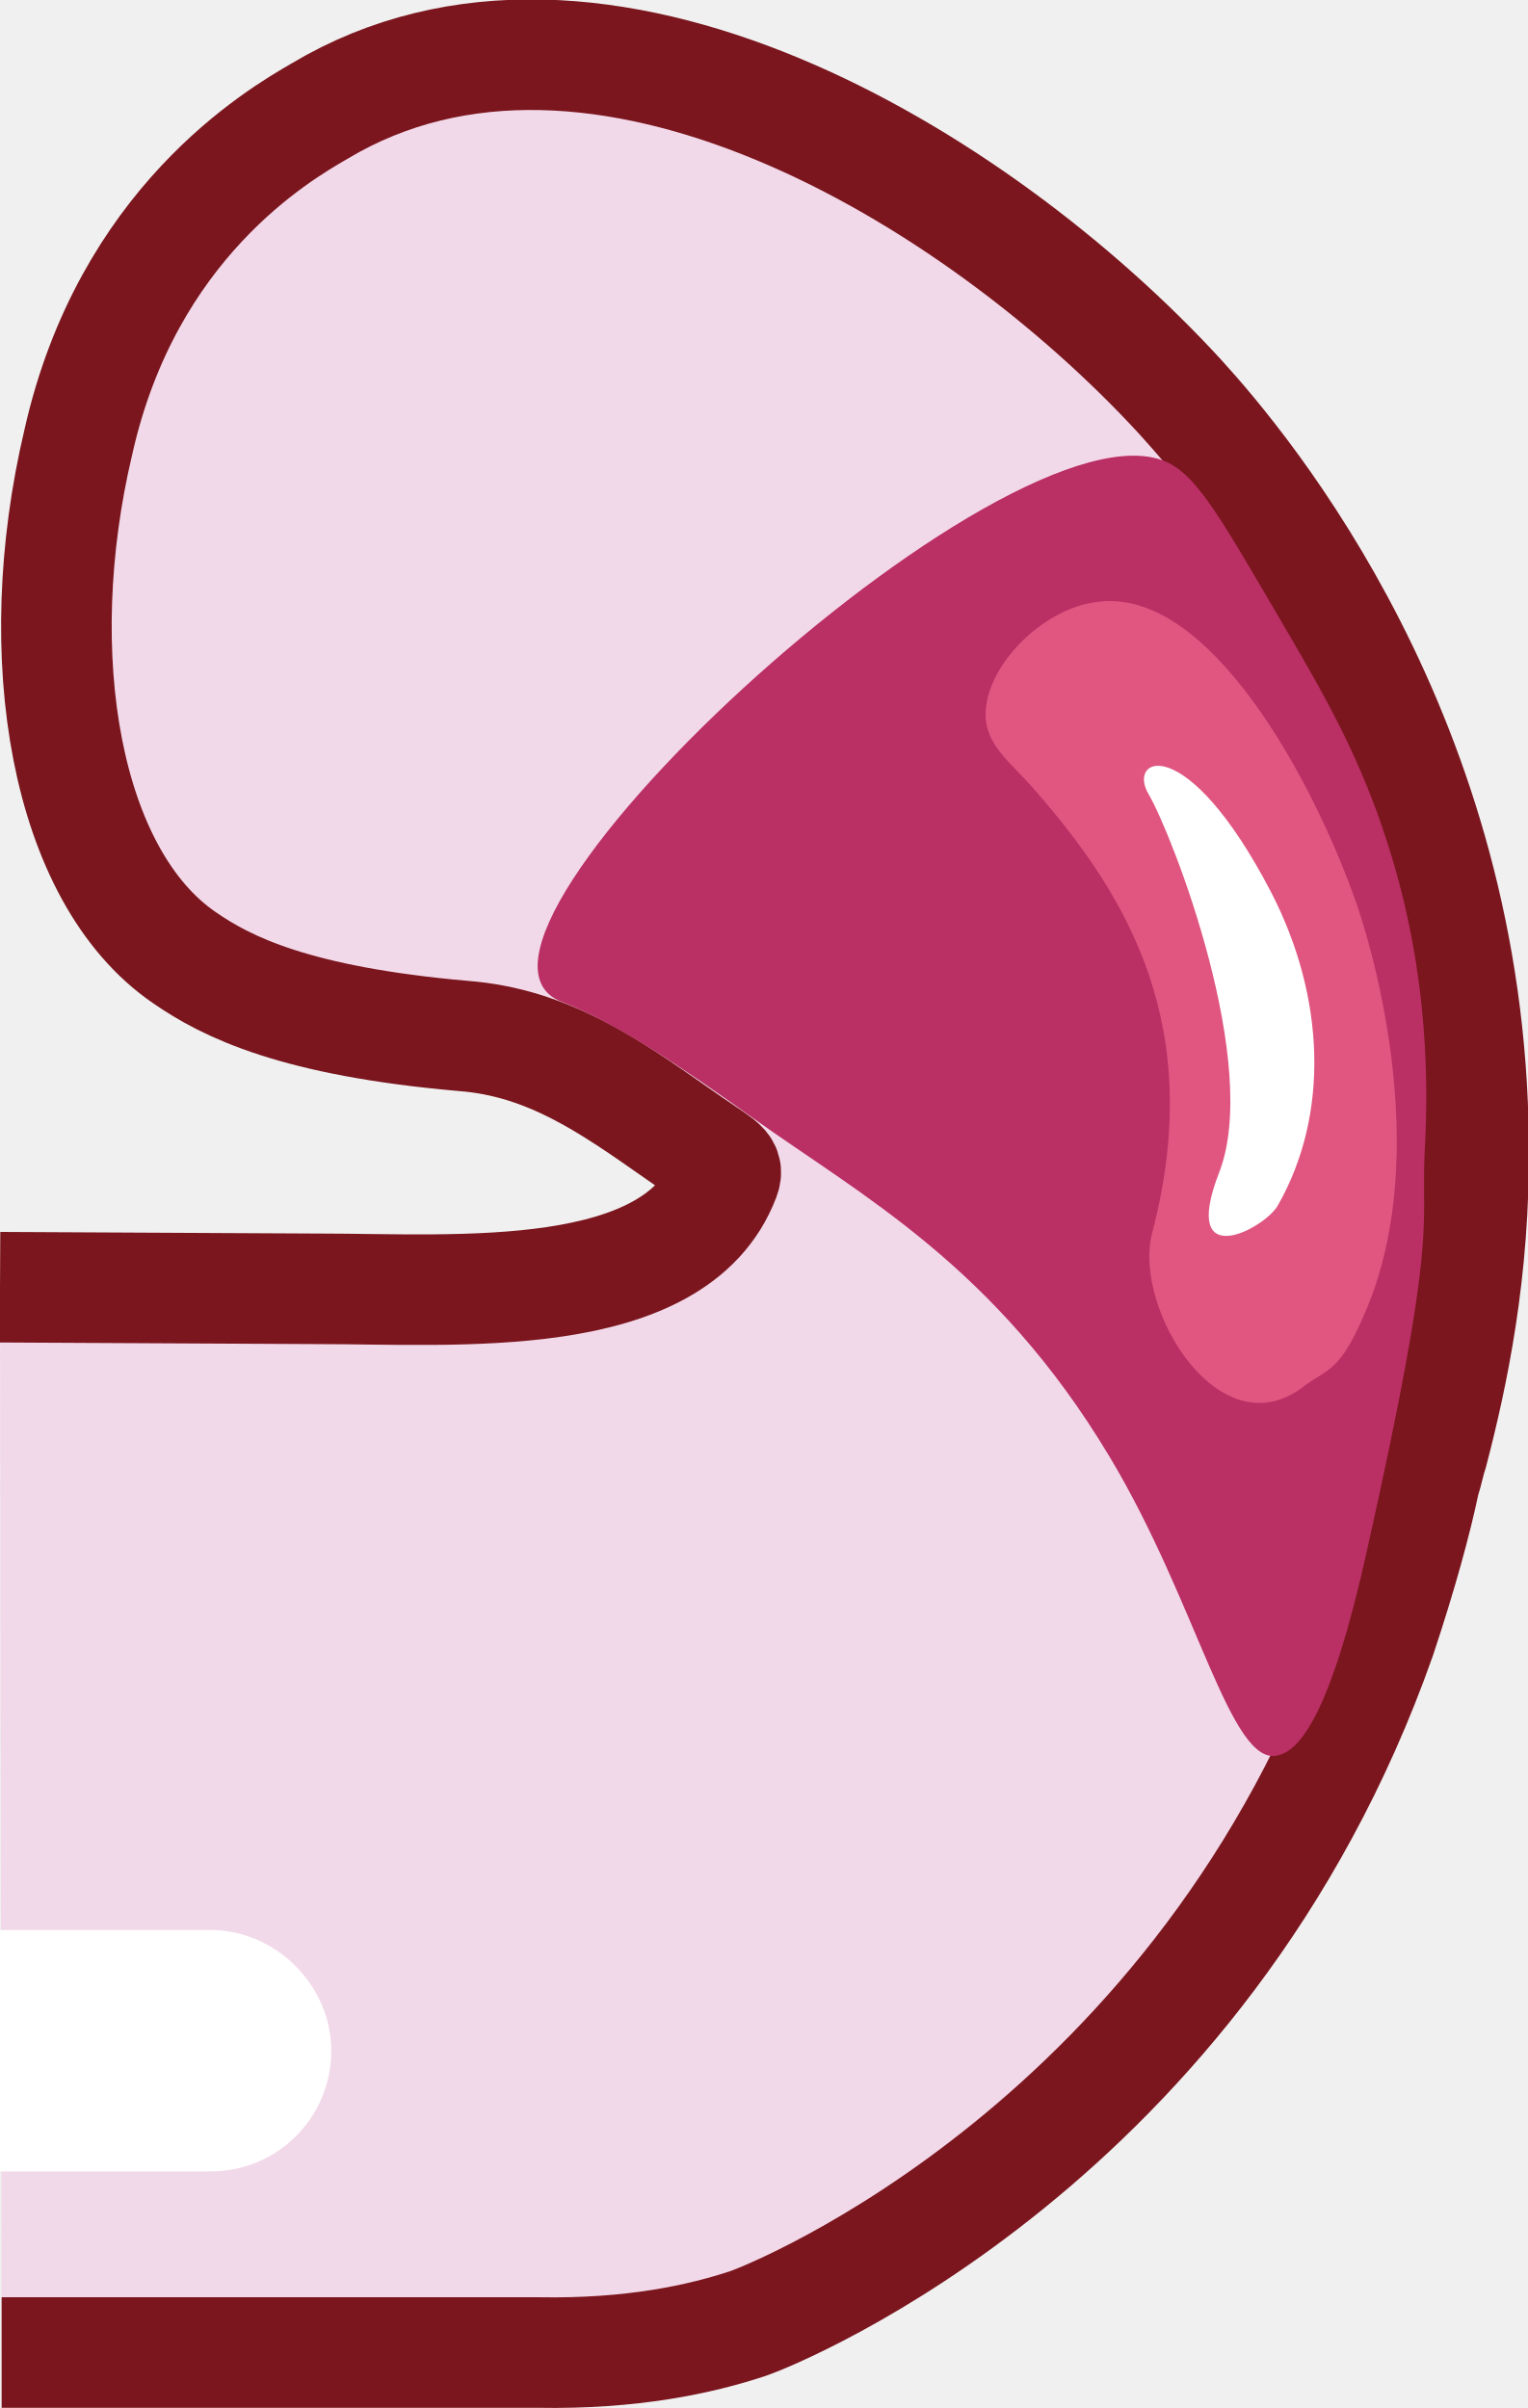
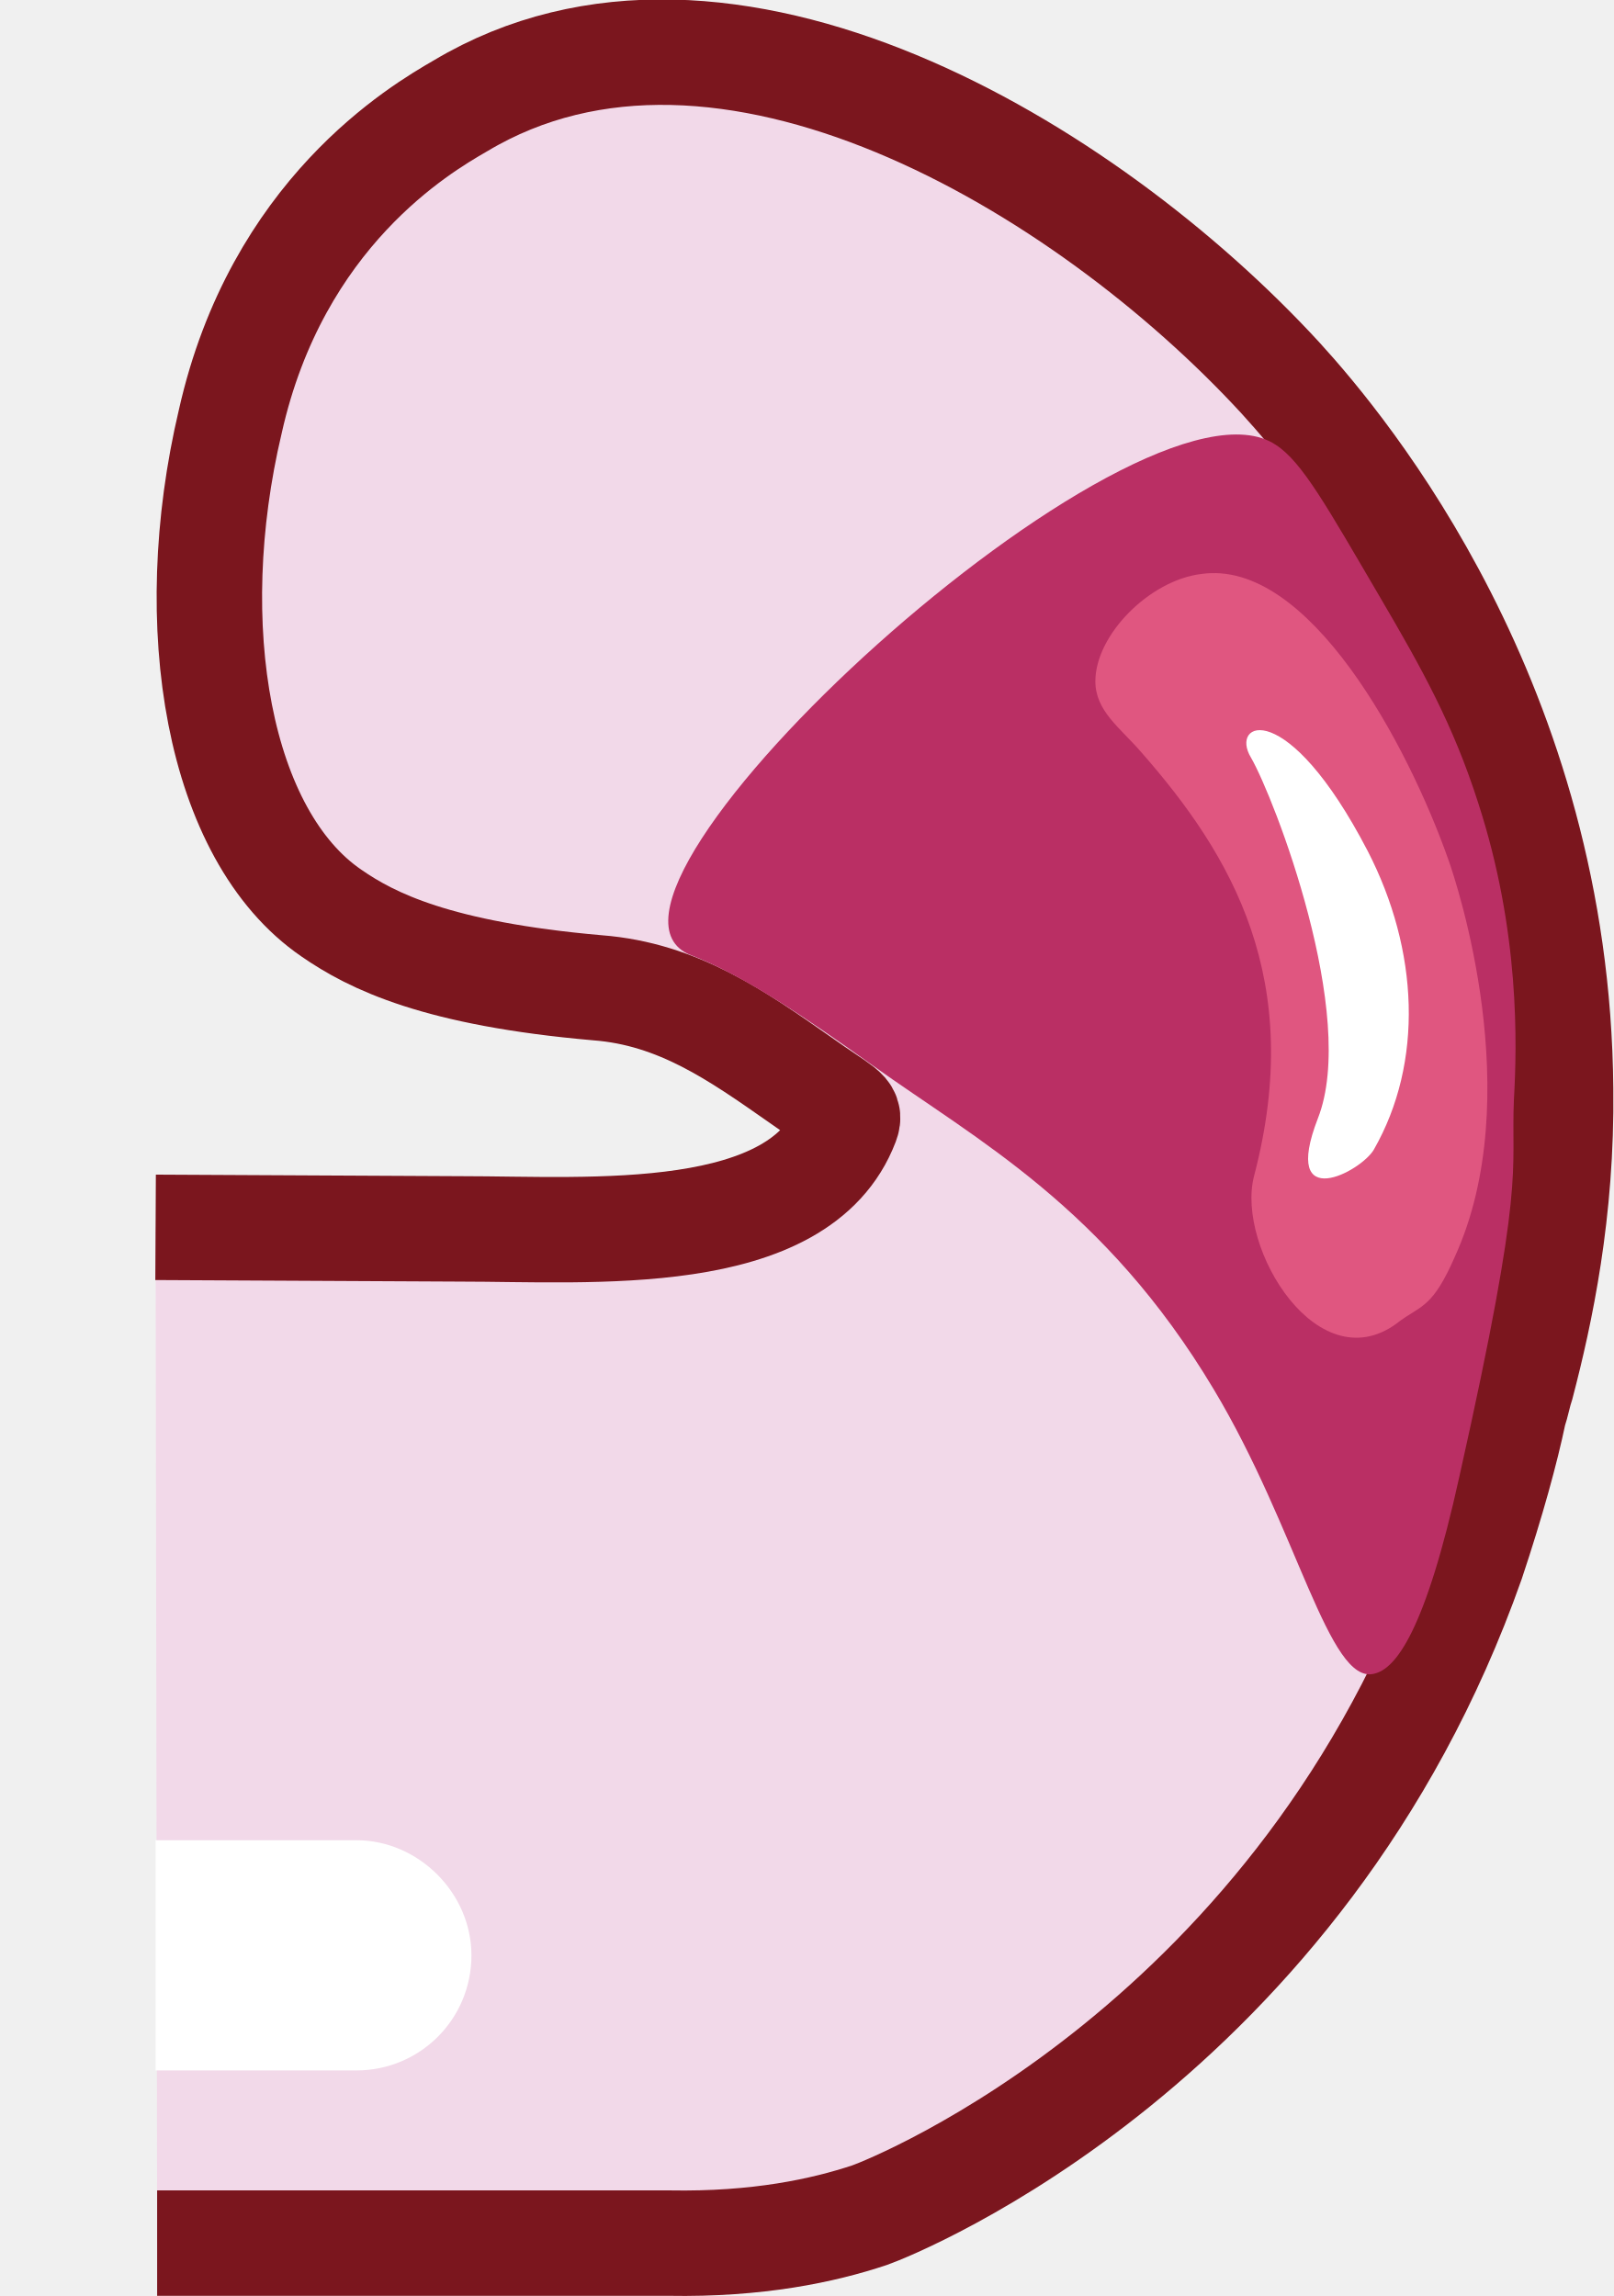
- <svg xmlns="http://www.w3.org/2000/svg" version="1.1" id="Слой_1" x="0px" y="0px" viewBox="0 0 93.6 147.6" style="enable-background:new 0 0 93.6 147.6;" xml:space="preserve">
+ <svg xmlns="http://www.w3.org/2000/svg" version="1.1" id="Слой_1" x="0px" y="0px" viewBox="0 0 103.7 147.6" style="enable-background:new 0 0 103.7 147.6;" xml:space="preserve">
  <style type="text/css">
	.st0{fill:#F2D9E9;stroke:#7B161E;stroke-width:6.777;stroke-miterlimit:10;}
	.st1{fill:#BA2F64;}
	.st2{fill:#E05680;}
	.st3{fill:#FFFFFF;}
</style>
  <g>
    <g>
-       <path class="st0" d="M0,78.9l19.6,0.1c8.4,0,21.8,1.1,24.8-6.8c0.3-0.8-0.2-0.8-3-2.8c-4-2.8-7.8-5.5-13-5.9    c-10.3-0.9-14.5-3-17.1-4.8c-7.3-5-9.6-18.5-6.5-31.6C7.8,13.7,17,8.3,19.6,6.8c16.9-10.1,40.2,3.9,52.7,17.5    c4.2,4.6,17.8,21,18,45.7c0.1,7.9-1.3,14.4-2.5,19c-0.2,0.6-0.3,1.2-0.5,1.8c-0.5,2.4-1.4,5.7-2.7,9.6c-10.9,30.9-37,41.4-38.7,42    c-3,1-7.2,1.9-12.9,1.8l-32.9,0" />
-       <path class="st1" d="M34.4,61.4C25.1,57.7,63.2,22.7,72,28.6c1.7,1.1,3.3,4,6.7,9.8c2.7,4.6,4.7,8.2,6.3,13.2    c2.7,8.3,2.5,15.6,2.3,19.1c-0.2,4.8,0.8,5-3.5,24.2c-2.2,10-4.1,12.4-5.5,12.7c-2.9,0.7-4.9-9.3-10.3-18.3    c-7-11.7-15.2-16-21.9-20.8C41.9,65.5,37.8,62.7,34.4,61.4z" />
-       <path class="st2" d="M70.6,75.6C73.9,63,69.2,55,63.3,48.3c-1.3-1.5-2.9-2.6-2.9-4.5c0-3,3.5-6.5,6.8-6.9c6.9-1,13.3,11,15.9,18.4    c0.5,1.4,5.1,15.2,0.4,25.5c-1.4,3.2-2.1,3.1-3.5,4.1C74.8,89.1,69.4,80.2,70.6,75.6z" />
-       <path class="st3" d="M74.7,71.9c2.6-6.6-2.8-20.6-4.3-23.2c-1.4-2.3,2.3-4,7.5,6c3.3,6.4,3.6,13.6,0.4,19.2    C77.5,75.3,72.3,78.1,74.7,71.9z" />
+       <path class="st0" d="M10,78.9L29.6,79c8.4,0,21.8,1.1,24.8-6.8c0.3-0.8-0.2-0.8-3-2.8c-4-2.8-7.8-5.5-13-5.9    c-10.3-0.9-14.5-3-17.1-4.8c-7.3-5-9.6-18.5-6.5-31.6C17.8,13.7,27,8.3,29.6,6.8c16.9-10.1,40.2,3.9,52.7,17.5    c4.2,4.6,17.8,21,18,45.7c0.1,7.9-1.3,14.4-2.5,19c-0.2,0.6-0.3,1.2-0.5,1.8c-0.5,2.4-1.4,5.7-2.7,9.6c-10.9,30.9-37,41.4-38.7,42    c-3,1-7.2,1.9-12.9,1.8H10.1" />
+       <path class="st1" d="M44.4,61.4C35.1,57.7,73.2,22.7,82,28.6c1.7,1.1,3.3,4,6.7,9.8c2.7,4.6,4.7,8.2,6.3,13.2    c2.7,8.3,2.5,15.6,2.3,19.1c-0.2,4.8,0.8,5-3.5,24.2c-2.2,10-4.1,12.4-5.5,12.7c-2.9,0.7-4.9-9.3-10.3-18.3    c-7-11.7-15.2-16-21.9-20.8C51.9,65.5,47.8,62.7,44.4,61.4z" />
+       <path class="st2" d="M80.6,75.6C83.9,63,79.2,55,73.3,48.3c-1.3-1.5-2.9-2.6-2.9-4.5c0-3,3.5-6.5,6.8-6.9c6.9-1,13.3,11,15.9,18.4    c0.5,1.4,5.1,15.2,0.4,25.5c-1.4,3.2-2.1,3.1-3.5,4.1C84.8,89.1,79.4,80.2,80.6,75.6z" />
+       <path class="st3" d="M84.7,71.9c2.6-6.6-2.8-20.6-4.3-23.2c-1.4-2.3,2.3-4,7.5,6c3.3,6.4,3.6,13.6,0.4,19.2    C87.5,75.3,82.3,78.1,84.7,71.9z" />
    </g>
-     <path class="st3" d="M12.9,118.3H0c0,4.6,0,10.1,0,14.8h12.9c4.1,0,7.4-3.3,7.4-7.4C20.3,121.7,16.9,118.3,12.9,118.3z" />
+     <path class="st3" d="M22.9,118.3H10c0,4.6,0,10.1,0,14.8h12.9c4.1,0,7.4-3.3,7.4-7.4C30.3,121.7,26.9,118.3,22.9,118.3z" />
  </g>
</svg>
